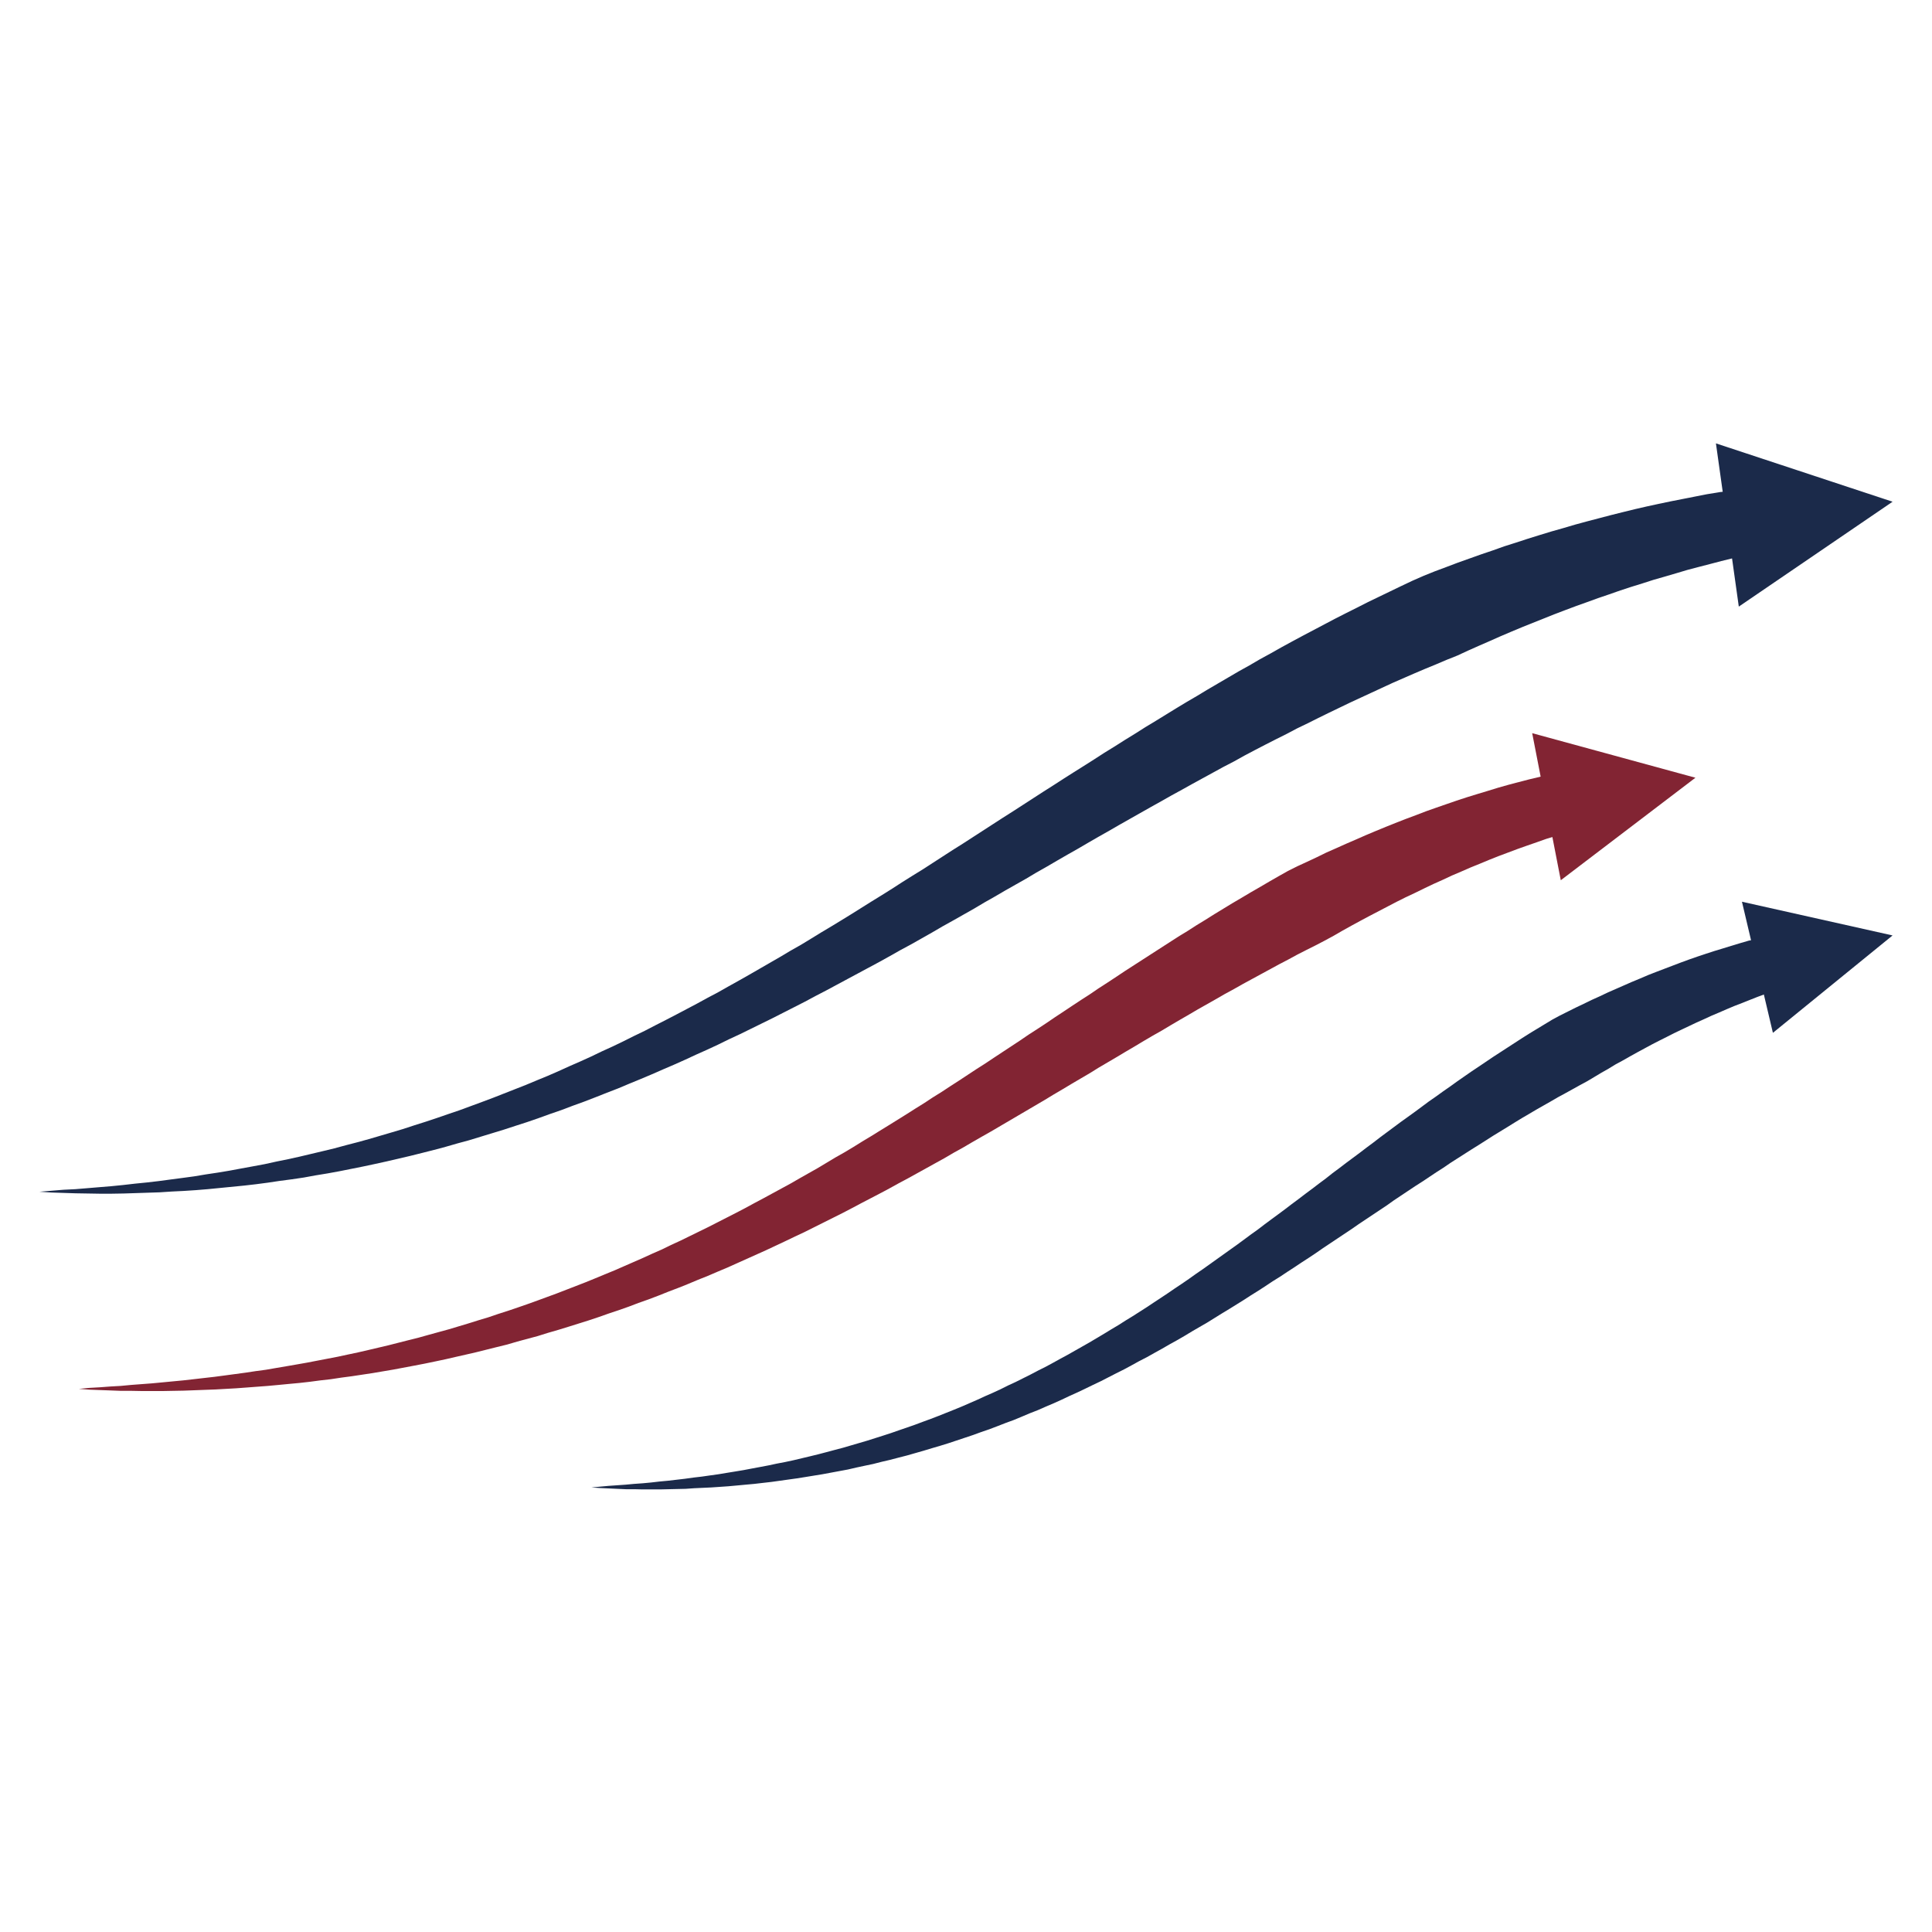
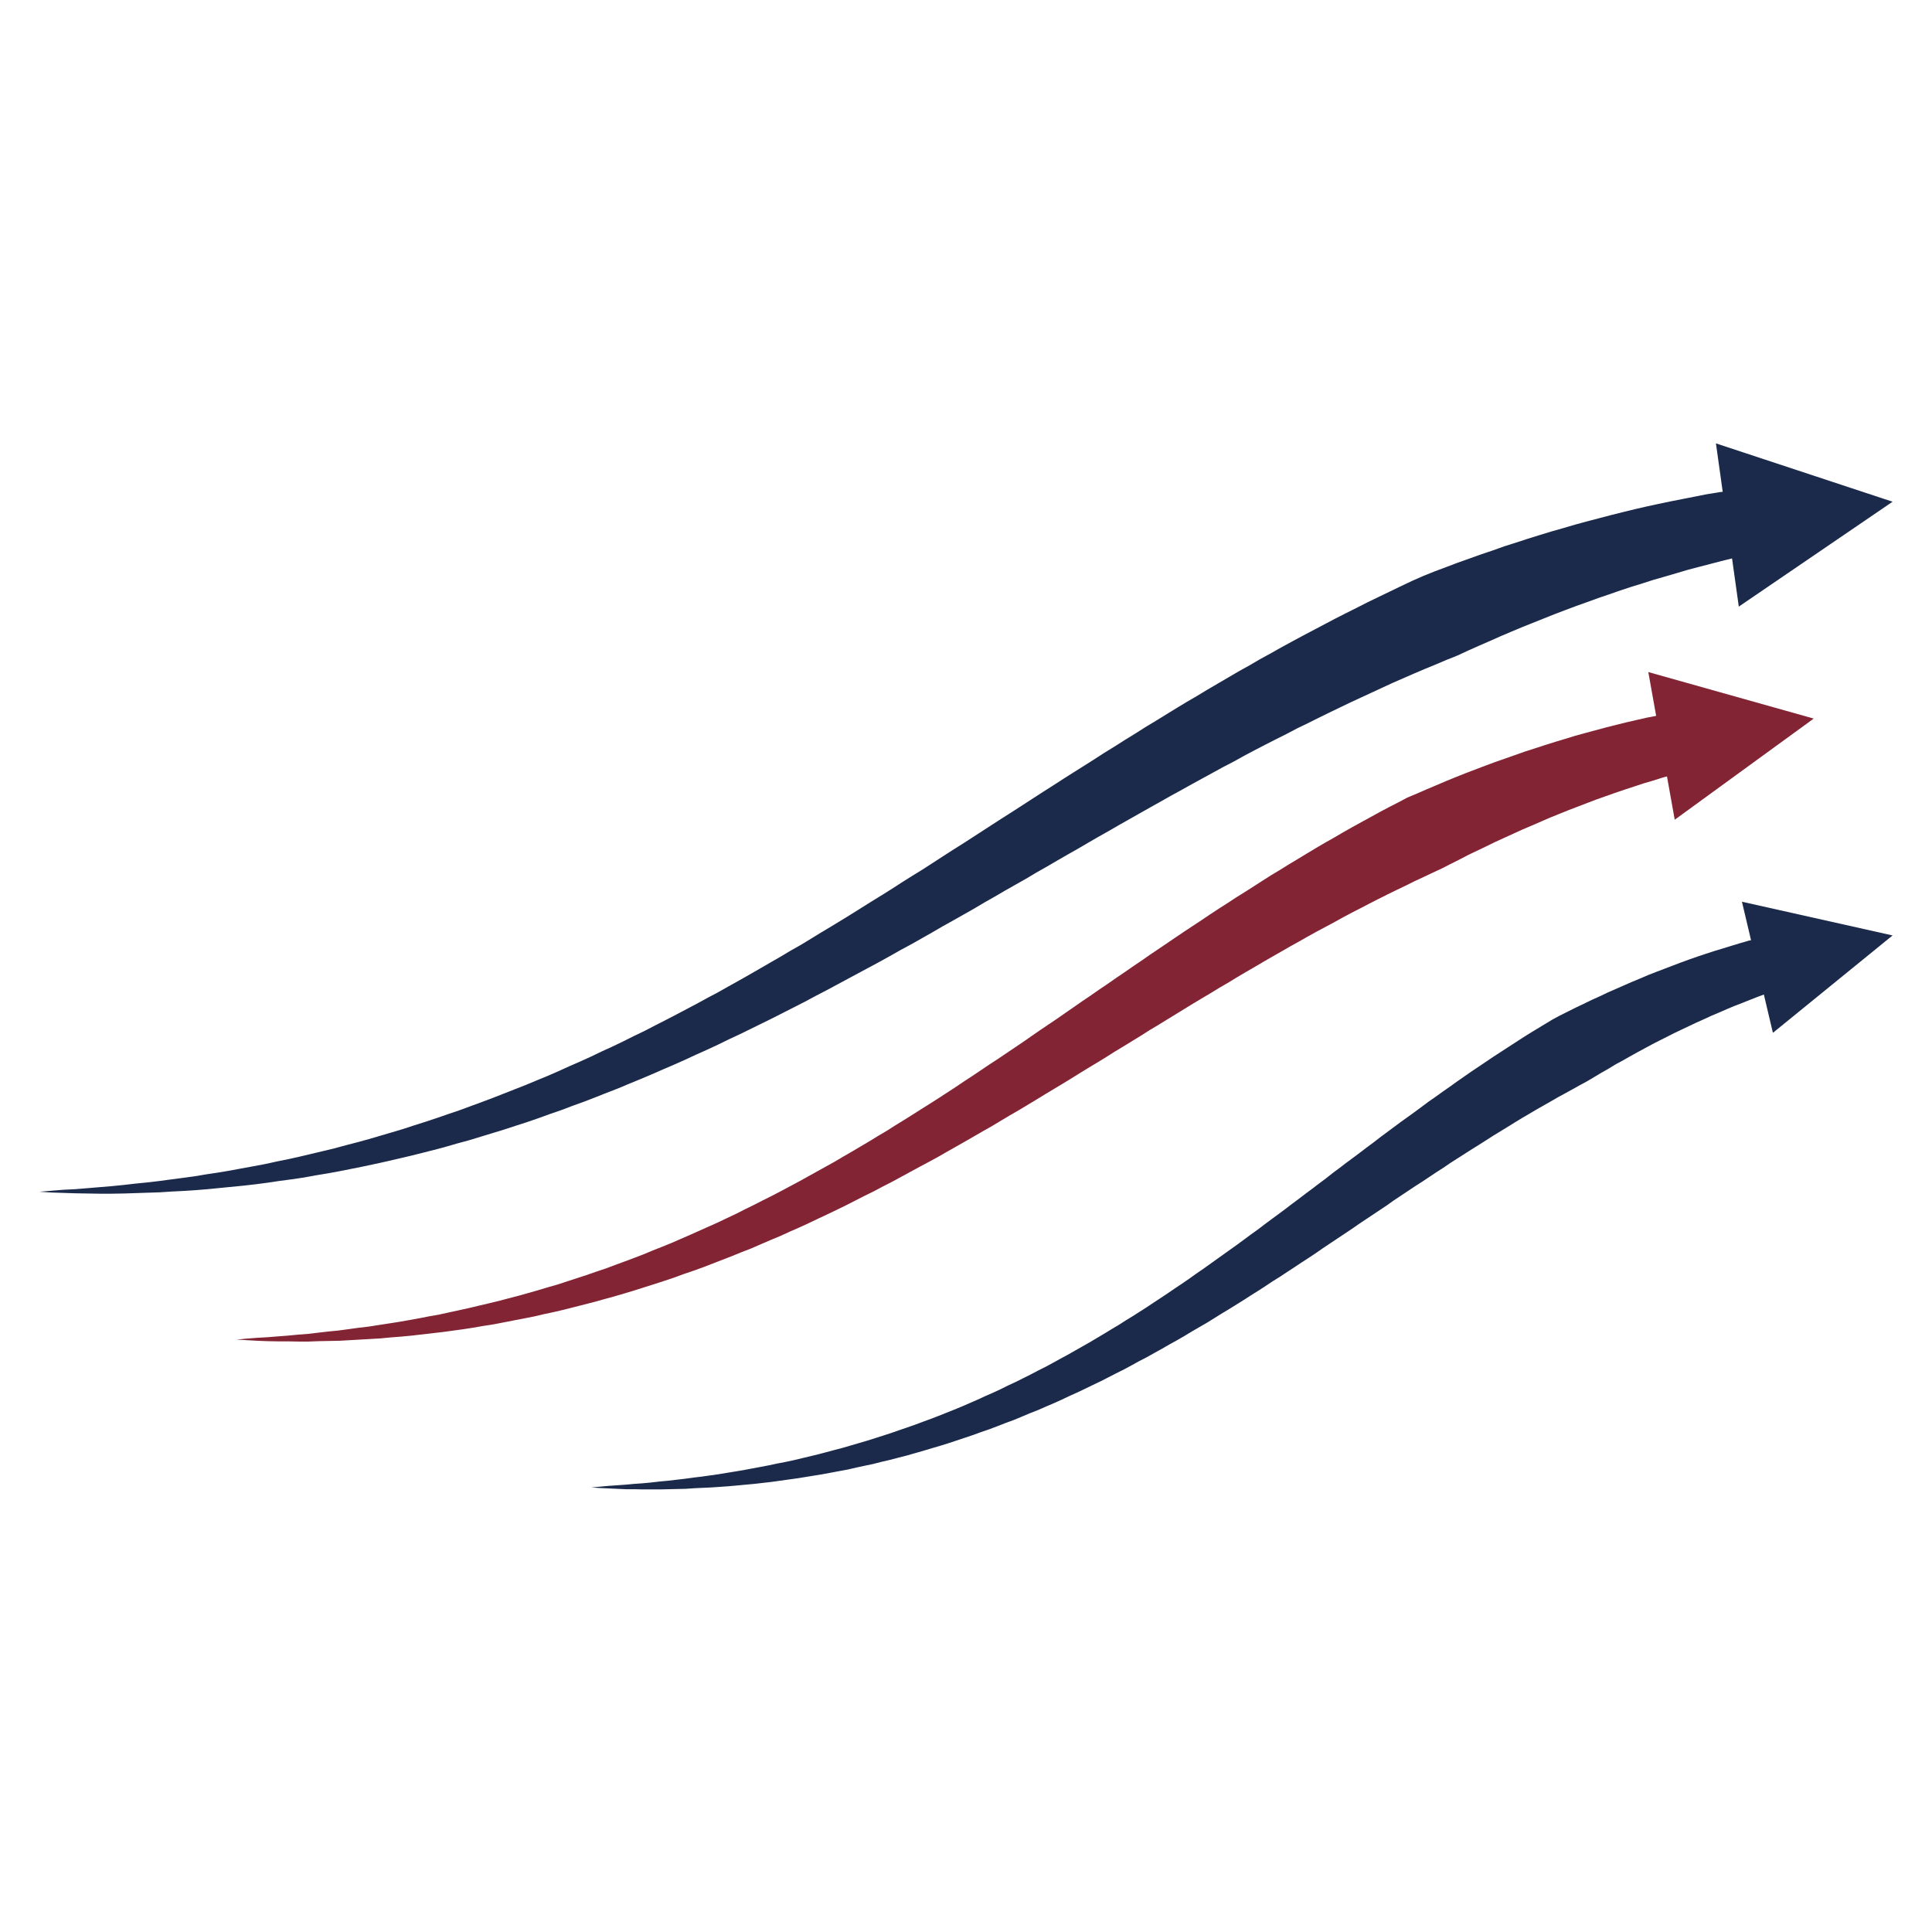
<svg xmlns="http://www.w3.org/2000/svg" viewBox="0.00 3.55 98.00 98.00" width="980" height="980">
  <path d="M2.00 64.00 L2.61 64.04 L3.22 64.06 L3.83 64.08 L4.44 64.09 L5.05 64.10 L5.66 64.10 L6.27 64.09 L6.88 64.07 L7.49 64.05 L8.10 64.03 L8.71 63.99 L9.32 63.96 L9.93 63.92 L10.54 63.87 L11.15 63.81 L11.76 63.75 L12.37 63.69 L12.98 63.62 L13.59 63.54 L14.19 63.45 L14.80 63.37 L15.41 63.28 L16.01 63.17 L16.62 63.07 L17.22 62.96 L17.82 62.84 L18.42 62.72 L19.03 62.59 L19.62 62.46 L20.22 62.32 L20.82 62.18 L21.42 62.03 L22.01 61.88 L22.61 61.72 L23.20 61.55 L23.79 61.39 L24.38 61.21 L24.97 61.03 L25.56 60.85 L26.14 60.66 L26.73 60.47 L27.31 60.27 L27.89 60.06 L28.47 59.86 L29.05 59.64 L29.63 59.43 L30.20 59.21 L30.78 58.98 L31.35 58.76 L31.92 58.52 L32.48 58.29 L33.05 58.05 L33.62 57.80 L34.18 57.56 L34.74 57.31 L35.30 57.05 L35.86 56.80 L36.42 56.54 L36.97 56.27 L37.53 56.01 L38.08 55.74 L38.63 55.47 L39.18 55.20 L39.73 54.92 L40.28 54.64 L40.83 54.36 L41.37 54.07 L41.91 53.79 L42.45 53.50 L42.99 53.21 L43.53 52.92 L44.07 52.63 L44.61 52.34 L45.15 52.04 L45.68 51.74 L46.22 51.45 L46.75 51.15 L47.28 50.85 L47.81 50.54 L48.35 50.24 L48.88 49.94 L49.41 49.64 L49.93 49.33 L50.46 49.03 L50.99 48.72 L51.52 48.42 L52.05 48.12 L52.57 47.81 L53.10 47.51 L53.63 47.20 L54.15 46.90 L54.68 46.60 L55.21 46.29 L55.73 45.99 L56.26 45.69 L56.78 45.39 L57.31 45.09 L57.84 44.79 L58.37 44.49 L58.89 44.20 L59.42 43.90 L59.95 43.61 L60.47 43.32 L61.00 43.03 L61.53 42.74 L62.06 42.45 L62.60 42.17 L63.12 41.88 L63.65 41.60 L64.19 41.32 L64.72 41.05 L65.26 40.78 L65.79 40.50 L66.33 40.24 L66.87 39.97 L67.40 39.71 L67.94 39.45 L68.48 39.19 L69.02 38.94 L69.56 38.69 L70.10 38.44 L70.64 38.19 L71.19 37.95 L71.74 37.71 L72.28 37.48 L72.84 37.25 L73.38 37.02 L73.93 36.80 L74.47 36.55 L75.01 36.31 L75.56 36.07 L76.10 35.83 L76.64 35.60 L77.19 35.37 L77.74 35.15 L78.29 34.93 L78.84 34.71 L79.39 34.50 L79.95 34.29 L80.51 34.09 L81.06 33.89 L81.62 33.70 L82.19 33.50 L82.74 33.32 L83.32 33.14 L83.88 32.96 L84.44 32.80 L85.02 32.63 L85.59 32.46 L86.16 32.31 L86.74 32.16 L87.31 32.01 L87.84 31.88 L88.39 31.78 L88.98 31.67 L89.58 31.56 L90.18 31.46 L90.78 31.35 L91.37 31.24 L91.97 31.12 L91.54 28.07 L90.94 28.13 L90.33 28.19 L89.73 28.25 L89.12 28.31 L88.51 28.37 L87.90 28.44 L87.25 28.51 L86.58 28.62 L85.97 28.74 L85.36 28.86 L84.75 28.98 L84.13 29.11 L83.53 29.24 L82.92 29.38 L82.31 29.53 L81.71 29.68 L81.10 29.84 L80.49 30.00 L79.90 30.16 L79.29 30.34 L78.69 30.51 L78.10 30.69 L77.49 30.88 L76.91 31.07 L76.31 31.26 L75.72 31.47 L75.13 31.67 L74.54 31.88 L73.95 32.09 L73.37 32.31 L72.78 32.53 L72.21 32.76 L71.64 33.01 L71.07 33.28 L70.51 33.55 L69.95 33.82 L69.39 34.09 L68.84 34.37 L68.28 34.65 L67.73 34.93 L67.18 35.22 L66.63 35.51 L66.08 35.80 L65.54 36.09 L64.99 36.39 L64.46 36.69 L63.91 36.99 L63.38 37.30 L62.84 37.60 L62.31 37.91 L61.78 38.22 L61.25 38.53 L60.72 38.85 L60.19 39.16 L59.66 39.48 L59.14 39.80 L58.62 40.12 L58.09 40.44 L57.57 40.77 L57.05 41.09 L56.53 41.42 L56.01 41.74 L55.50 42.07 L54.98 42.40 L54.47 42.72 L53.95 43.05 L53.44 43.38 L52.92 43.71 L52.41 44.04 L51.90 44.37 L51.39 44.70 L50.87 45.03 L50.36 45.36 L49.85 45.69 L49.34 46.02 L48.83 46.35 L48.32 46.67 L47.81 47.00 L47.30 47.33 L46.79 47.66 L46.27 47.98 L45.76 48.30 L45.25 48.63 L44.74 48.95 L44.22 49.27 L43.71 49.59 L43.20 49.91 L42.68 50.23 L42.17 50.54 L41.65 50.85 L41.13 51.17 L40.62 51.48 L40.09 51.78 L39.57 52.09 L39.05 52.39 L38.53 52.69 L38.01 52.99 L37.48 53.29 L36.96 53.58 L36.43 53.88 L35.90 54.16 L35.37 54.45 L34.84 54.73 L34.31 55.01 L33.77 55.29 L33.24 55.56 L32.70 55.84 L32.16 56.10 L31.62 56.37 L31.08 56.63 L30.53 56.88 L29.99 57.14 L29.44 57.39 L28.89 57.63 L28.34 57.88 L27.79 58.12 L27.23 58.35 L26.68 58.58 L26.12 58.80 L25.56 59.02 L25.00 59.24 L24.44 59.45 L23.87 59.66 L23.30 59.87 L22.74 60.06 L22.16 60.26 L21.59 60.45 L21.02 60.63 L20.44 60.82 L19.87 60.99 L19.29 61.16 L18.71 61.33 L18.13 61.49 L17.55 61.64 L16.96 61.80 L16.38 61.94 L15.79 62.08 L15.20 62.22 L14.61 62.35 L14.02 62.47 L13.43 62.60 L12.84 62.71 L12.24 62.82 L11.65 62.93 L11.05 63.03 L10.45 63.12 L9.85 63.22 L9.26 63.30 L8.65 63.38 L8.05 63.46 L7.45 63.53 L6.85 63.59 L6.24 63.66 L5.64 63.72 L5.03 63.77 L4.43 63.82 L3.82 63.87 L3.22 63.90 L2.61 63.95 L2.00 64.00 Z" fill="#1B2A4A" />
  <path d="M96.00 29.00 L88.20 34.32 L87.04 26.04 Z" fill="#1B2A4A" />
-   <path d="M4.00 74.00 L4.53 74.04 L5.06 74.06 L5.60 74.08 L6.13 74.10 L6.66 74.10 L7.19 74.11 L7.73 74.11 L8.26 74.11 L8.79 74.10 L9.33 74.09 L9.86 74.07 L10.39 74.05 L10.93 74.03 L11.46 74.00 L11.99 73.97 L12.53 73.93 L13.06 73.89 L13.59 73.85 L14.13 73.80 L14.65 73.75 L15.19 73.70 L15.72 73.64 L16.25 73.57 L16.78 73.51 L17.31 73.43 L17.84 73.36 L18.37 73.28 L18.90 73.20 L19.43 73.11 L19.96 73.02 L20.49 72.92 L21.02 72.82 L21.54 72.72 L22.07 72.61 L22.59 72.50 L23.11 72.38 L23.64 72.26 L24.16 72.14 L24.68 72.01 L25.20 71.88 L25.73 71.75 L26.24 71.60 L26.76 71.46 L27.28 71.32 L27.79 71.16 L28.31 71.01 L28.83 70.85 L29.34 70.69 L29.85 70.53 L30.36 70.36 L30.87 70.18 L31.38 70.01 L31.89 69.83 L32.39 69.64 L32.90 69.46 L33.40 69.27 L33.90 69.07 L34.40 68.88 L34.90 68.68 L35.40 68.47 L35.90 68.27 L36.39 68.06 L36.89 67.85 L37.38 67.63 L37.87 67.41 L38.36 67.19 L38.85 66.97 L39.34 66.74 L39.83 66.51 L40.31 66.28 L40.80 66.05 L41.28 65.81 L41.76 65.57 L42.24 65.33 L42.72 65.09 L43.20 64.84 L43.67 64.59 L44.15 64.34 L44.63 64.09 L45.10 63.84 L45.57 63.58 L46.04 63.33 L46.51 63.07 L46.98 62.81 L47.45 62.55 L47.92 62.29 L48.38 62.02 L48.85 61.76 L49.31 61.49 L49.78 61.22 L50.24 60.96 L50.70 60.69 L51.16 60.42 L51.62 60.15 L52.08 59.88 L52.54 59.61 L53.00 59.34 L53.46 59.06 L53.92 58.79 L54.37 58.52 L54.83 58.25 L55.29 57.98 L55.74 57.70 L56.20 57.43 L56.66 57.16 L57.11 56.89 L57.57 56.62 L58.02 56.35 L58.48 56.08 L58.94 55.82 L59.39 55.55 L59.85 55.28 L60.30 55.02 L60.76 54.75 L61.22 54.49 L61.68 54.23 L62.13 53.97 L62.59 53.72 L63.05 53.46 L63.51 53.21 L63.97 52.96 L64.43 52.71 L64.89 52.46 L65.35 52.22 L65.81 51.97 L66.28 51.73 L66.74 51.50 L67.20 51.26 L67.66 51.01 L68.11 50.75 L68.56 50.50 L69.02 50.25 L69.47 50.01 L69.93 49.77 L70.39 49.53 L70.85 49.29 L71.31 49.06 L71.78 48.84 L72.25 48.61 L72.71 48.39 L73.18 48.18 L73.65 47.96 L74.12 47.76 L74.60 47.55 L75.07 47.36 L75.55 47.16 L76.03 46.97 L76.51 46.79 L76.99 46.61 L77.47 46.44 L77.96 46.27 L78.44 46.10 L78.87 45.97 L79.34 45.86 L79.86 45.74 L80.37 45.61 L80.89 45.49 L81.41 45.37 L81.93 45.25 L82.44 45.12 L81.91 42.37 L81.38 42.44 L80.85 42.52 L80.33 42.60 L79.80 42.68 L79.28 42.77 L78.75 42.85 L78.17 42.94 L77.58 43.08 L77.04 43.22 L76.51 43.36 L75.98 43.51 L75.46 43.67 L74.93 43.83 L74.41 43.99 L73.89 44.16 L73.37 44.34 L72.85 44.52 L72.34 44.70 L71.82 44.90 L71.31 45.09 L70.80 45.29 L70.30 45.49 L69.79 45.70 L69.29 45.91 L68.79 46.13 L68.28 46.35 L67.79 46.57 L67.29 46.79 L66.80 47.03 L66.31 47.26 L65.81 47.49 L65.33 47.73 L64.85 48.00 L64.38 48.27 L63.92 48.54 L63.45 48.81 L62.98 49.09 L62.52 49.36 L62.06 49.64 L61.60 49.92 L61.14 50.21 L60.68 50.49 L60.23 50.78 L59.77 51.06 L59.32 51.35 L58.87 51.64 L58.42 51.93 L57.97 52.22 L57.52 52.51 L57.07 52.80 L56.62 53.10 L56.18 53.39 L55.73 53.68 L55.29 53.98 L54.84 54.27 L54.40 54.56 L53.95 54.86 L53.51 55.15 L53.07 55.45 L52.63 55.74 L52.18 56.03 L51.74 56.33 L51.30 56.62 L50.86 56.91 L50.42 57.20 L49.97 57.50 L49.53 57.78 L49.09 58.07 L48.65 58.36 L48.20 58.65 L47.76 58.94 L47.31 59.22 L46.87 59.51 L46.42 59.79 L45.98 60.07 L45.53 60.35 L45.08 60.63 L44.64 60.90 L44.19 61.18 L43.74 61.45 L43.29 61.73 L42.84 62.00 L42.38 62.26 L41.93 62.53 L41.48 62.80 L41.02 63.06 L40.56 63.32 L40.11 63.58 L39.65 63.83 L39.19 64.08 L38.73 64.33 L38.26 64.58 L37.80 64.83 L37.34 65.07 L36.87 65.31 L36.40 65.55 L35.93 65.79 L35.46 66.02 L34.99 66.25 L34.52 66.48 L34.04 66.70 L33.57 66.93 L33.09 67.14 L32.61 67.36 L32.13 67.57 L31.65 67.78 L31.17 67.99 L30.68 68.19 L30.20 68.39 L29.71 68.59 L29.22 68.78 L28.73 68.97 L28.24 69.16 L27.75 69.34 L27.26 69.52 L26.76 69.70 L26.27 69.87 L25.77 70.04 L25.27 70.20 L24.77 70.37 L24.27 70.52 L23.76 70.68 L23.26 70.83 L22.76 70.98 L22.25 71.12 L21.74 71.26 L21.24 71.40 L20.72 71.53 L20.21 71.66 L19.70 71.79 L19.19 71.91 L18.68 72.03 L18.16 72.15 L17.64 72.26 L17.13 72.37 L16.61 72.47 L16.09 72.57 L15.57 72.67 L15.06 72.76 L14.54 72.85 L14.01 72.94 L13.49 73.03 L12.97 73.10 L12.44 73.18 L11.92 73.25 L11.40 73.32 L10.87 73.39 L10.34 73.45 L9.82 73.51 L9.29 73.57 L8.76 73.62 L8.24 73.67 L7.71 73.72 L7.18 73.76 L6.65 73.80 L6.12 73.85 L5.59 73.88 L5.06 73.92 L4.53 73.95 L4.00 74.00 Z" fill="#822433" />
-   <path d="M86.00 43.00 L79.17 48.20 L77.72 40.74 Z" fill="#822433" />
+   <path d="M12.00 71.50 L12.52 71.53 L13.04 71.56 L13.56 71.58 L14.08 71.59 L14.60 71.59 L15.13 71.60 L15.65 71.60 L16.17 71.58 L16.69 71.57 L17.21 71.56 L17.74 71.53 L18.26 71.50 L18.78 71.47 L19.30 71.44 L19.82 71.39 L20.34 71.35 L20.87 71.30 L21.39 71.24 L21.91 71.18 L22.43 71.12 L22.95 71.05 L23.46 70.98 L23.98 70.90 L24.50 70.81 L25.02 70.73 L25.54 70.63 L26.05 70.53 L26.57 70.43 L27.08 70.33 L27.59 70.21 L28.11 70.10 L28.62 69.98 L29.13 69.85 L29.64 69.72 L30.15 69.59 L30.65 69.45 L31.16 69.31 L31.67 69.16 L32.17 69.01 L32.67 68.85 L33.18 68.69 L33.67 68.53 L34.18 68.36 L34.67 68.18 L35.17 68.01 L35.67 67.83 L36.16 67.64 L36.65 67.45 L37.14 67.26 L37.63 67.06 L38.12 66.87 L38.60 66.66 L39.09 66.45 L39.57 66.25 L40.05 66.03 L40.53 65.82 L41.01 65.60 L41.49 65.37 L41.96 65.15 L42.44 64.92 L42.91 64.69 L43.38 64.45 L43.85 64.21 L44.32 63.98 L44.79 63.73 L45.26 63.49 L45.72 63.24 L46.18 62.99 L46.64 62.74 L47.11 62.49 L47.57 62.24 L48.02 61.98 L48.48 61.72 L48.94 61.46 L49.39 61.20 L49.84 60.94 L50.30 60.68 L50.75 60.41 L51.20 60.14 L51.65 59.88 L52.10 59.61 L52.55 59.34 L52.99 59.07 L53.44 58.80 L53.89 58.53 L54.33 58.26 L54.78 57.98 L55.22 57.71 L55.67 57.44 L56.11 57.17 L56.55 56.89 L57.00 56.62 L57.44 56.35 L57.88 56.08 L58.32 55.80 L58.77 55.53 L59.21 55.26 L59.65 54.99 L60.09 54.72 L60.53 54.45 L60.98 54.18 L61.42 53.92 L61.86 53.65 L62.31 53.39 L62.75 53.12 L63.19 52.86 L63.64 52.60 L64.08 52.34 L64.53 52.08 L64.97 51.83 L65.42 51.57 L65.87 51.32 L66.31 51.07 L66.76 50.82 L67.21 50.58 L67.66 50.34 L68.11 50.09 L68.56 49.85 L69.01 49.62 L69.47 49.38 L69.92 49.15 L70.38 48.92 L70.83 48.70 L71.29 48.48 L71.75 48.25 L72.20 48.04 L72.67 47.82 L73.12 47.61 L73.57 47.38 L74.03 47.15 L74.47 46.92 L74.93 46.70 L75.39 46.48 L75.84 46.26 L76.30 46.05 L76.76 45.84 L77.22 45.63 L77.69 45.43 L78.15 45.23 L78.61 45.03 L79.08 44.84 L79.55 44.65 L80.02 44.47 L80.49 44.29 L80.96 44.11 L81.44 43.94 L81.92 43.77 L82.39 43.61 L82.88 43.45 L83.36 43.29 L83.84 43.15 L84.31 43.00 L84.75 42.88 L85.22 42.77 L85.73 42.66 L86.24 42.55 L86.74 42.44 L87.25 42.32 L87.76 42.21 L88.27 42.09 L87.77 39.34 L87.26 39.40 L86.74 39.47 L86.22 39.54 L85.71 39.61 L85.19 39.68 L84.68 39.76 L84.12 39.84 L83.55 39.95 L83.02 40.07 L82.50 40.19 L81.97 40.32 L81.46 40.45 L80.94 40.59 L80.42 40.73 L79.91 40.87 L79.39 41.03 L78.89 41.18 L78.38 41.34 L77.86 41.51 L77.36 41.67 L76.85 41.85 L76.34 42.03 L75.85 42.20 L75.34 42.39 L74.84 42.58 L74.34 42.77 L73.84 42.97 L73.35 43.17 L72.86 43.38 L72.36 43.59 L71.88 43.80 L71.38 44.01 L70.91 44.26 L70.44 44.50 L69.97 44.75 L69.50 45.01 L69.04 45.26 L68.57 45.52 L68.11 45.78 L67.65 46.05 L67.19 46.31 L66.73 46.58 L66.28 46.85 L65.82 47.13 L65.37 47.40 L64.92 47.68 L64.47 47.95 L64.03 48.23 L63.58 48.52 L63.14 48.80 L62.69 49.08 L62.25 49.37 L61.81 49.65 L61.37 49.94 L60.94 50.23 L60.50 50.52 L60.06 50.81 L59.63 51.10 L59.19 51.40 L58.76 51.69 L58.33 51.98 L57.90 52.28 L57.47 52.57 L57.04 52.87 L56.61 53.16 L56.18 53.46 L55.75 53.75 L55.32 54.05 L54.89 54.34 L54.46 54.64 L54.04 54.93 L53.61 55.23 L53.18 55.52 L52.75 55.81 L52.33 56.10 L51.90 56.40 L51.47 56.69 L51.04 56.98 L50.61 57.27 L50.18 57.55 L49.75 57.84 L49.32 58.13 L48.89 58.41 L48.46 58.70 L48.03 58.98 L47.60 59.26 L47.16 59.54 L46.73 59.81 L46.29 60.09 L45.86 60.36 L45.42 60.63 L44.98 60.91 L44.54 61.17 L44.10 61.44 L43.66 61.70 L43.22 61.96 L42.77 62.22 L42.33 62.48 L41.88 62.73 L41.43 62.98 L40.98 63.23 L40.53 63.48 L40.08 63.72 L39.63 63.96 L39.17 64.20 L38.71 64.43 L38.26 64.66 L37.79 64.89 L37.34 65.12 L36.87 65.34 L36.41 65.56 L35.94 65.77 L35.47 65.98 L35.00 66.19 L34.54 66.39 L34.06 66.60 L33.59 66.79 L33.11 66.98 L32.63 67.18 L32.16 67.36 L31.68 67.54 L31.19 67.72 L30.71 67.90 L30.23 68.06 L29.74 68.23 L29.25 68.39 L28.76 68.55 L28.27 68.71 L27.78 68.85 L27.28 69.00 L26.79 69.14 L26.29 69.28 L25.79 69.41 L25.30 69.54 L24.80 69.66 L24.29 69.78 L23.79 69.90 L23.29 70.01 L22.78 70.12 L22.28 70.23 L21.77 70.32 L21.26 70.42 L20.76 70.51 L20.25 70.60 L19.74 70.68 L19.22 70.76 L18.71 70.84 L18.20 70.90 L17.69 70.97 L17.17 71.04 L16.66 71.09 L16.14 71.15 L15.63 71.21 L15.11 71.25 L14.59 71.30 L14.07 71.34 L13.56 71.38 L13.04 71.41 L12.52 71.45 L12.00 71.50 Z" fill="#822433" />
+   <path d="M92.00 40.00 L84.95 45.13 L83.61 37.64 Z" fill="#822433" />
  <path d="M30.00 79.00 L30.43 79.03 L30.87 79.05 L31.30 79.07 L31.74 79.09 L32.17 79.09 L32.60 79.10 L33.04 79.10 L33.47 79.10 L33.91 79.09 L34.34 79.08 L34.78 79.07 L35.21 79.04 L35.65 79.02 L36.08 79.00 L36.52 78.97 L36.95 78.94 L37.39 78.90 L37.82 78.86 L38.26 78.82 L38.69 78.77 L39.13 78.72 L39.56 78.66 L39.99 78.60 L40.42 78.54 L40.86 78.47 L41.29 78.40 L41.72 78.33 L42.15 78.25 L42.58 78.17 L43.01 78.09 L43.44 77.99 L43.86 77.90 L44.29 77.81 L44.72 77.70 L45.15 77.60 L45.57 77.49 L46.00 77.38 L46.42 77.26 L46.84 77.14 L47.27 77.01 L47.68 76.89 L48.10 76.76 L48.52 76.62 L48.94 76.48 L49.36 76.34 L49.77 76.19 L50.18 76.05 L50.60 75.89 L51.01 75.73 L51.42 75.58 L51.83 75.41 L52.23 75.24 L52.64 75.08 L53.05 74.90 L53.45 74.73 L53.85 74.55 L54.25 74.36 L54.65 74.18 L55.05 73.99 L55.44 73.80 L55.84 73.61 L56.23 73.41 L56.62 73.21 L57.02 73.01 L57.41 72.80 L57.79 72.59 L58.18 72.39 L58.57 72.17 L58.95 71.96 L59.33 71.74 L59.71 71.53 L60.09 71.31 L60.47 71.08 L60.85 70.86 L61.23 70.64 L61.60 70.41 L61.97 70.18 L62.35 69.95 L62.72 69.72 L63.09 69.49 L63.46 69.25 L63.83 69.02 L64.20 68.78 L64.56 68.54 L64.93 68.31 L65.29 68.07 L65.66 67.83 L66.02 67.59 L66.39 67.35 L66.75 67.11 L67.11 66.86 L67.47 66.62 L67.83 66.38 L68.19 66.14 L68.55 65.90 L68.91 65.65 L69.27 65.41 L69.63 65.17 L69.99 64.93 L70.35 64.69 L70.70 64.44 L71.06 64.20 L71.42 63.96 L71.78 63.72 L72.14 63.49 L72.50 63.25 L72.86 63.01 L73.22 62.78 L73.57 62.54 L73.93 62.31 L74.29 62.08 L74.65 61.85 L75.02 61.62 L75.38 61.39 L75.74 61.16 L76.10 60.94 L76.46 60.72 L76.83 60.49 L77.19 60.27 L77.55 60.06 L77.92 59.84 L78.29 59.63 L78.66 59.42 L79.02 59.21 L79.39 59.01 L79.77 58.80 L80.13 58.60 L80.50 58.40 L80.87 58.18 L81.22 57.97 L81.59 57.76 L81.95 57.54 L82.32 57.34 L82.69 57.13 L83.05 56.93 L83.42 56.73 L83.79 56.53 L84.16 56.34 L84.54 56.15 L84.91 55.96 L85.29 55.78 L85.67 55.60 L86.05 55.42 L86.43 55.25 L86.82 55.07 L87.20 54.91 L87.59 54.74 L87.97 54.58 L88.36 54.43 L88.76 54.27 L89.14 54.12 L89.49 53.99 L89.85 53.88 L90.26 53.77 L90.68 53.65 L91.10 53.53 L91.51 53.42 L91.93 53.30 L92.35 53.18 L92.76 53.06 L92.19 50.60 L91.76 50.68 L91.33 50.76 L90.91 50.84 L90.48 50.92 L90.06 51.00 L89.63 51.08 L89.20 51.17 L88.72 51.26 L88.24 51.40 L87.81 51.53 L87.39 51.66 L86.96 51.79 L86.53 51.93 L86.11 52.07 L85.68 52.22 L85.27 52.37 L84.85 52.53 L84.43 52.69 L84.01 52.85 L83.60 53.01 L83.18 53.19 L82.77 53.36 L82.36 53.54 L81.95 53.72 L81.54 53.90 L81.14 54.09 L80.74 54.27 L80.33 54.47 L79.93 54.66 L79.53 54.86 L79.13 55.06 L78.74 55.27 L78.36 55.50 L77.98 55.73 L77.60 55.96 L77.22 56.20 L76.85 56.44 L76.48 56.68 L76.11 56.92 L75.74 57.16 L75.37 57.41 L75.00 57.66 L74.64 57.90 L74.28 58.15 L73.92 58.40 L73.56 58.66 L73.20 58.91 L72.84 59.17 L72.48 59.42 L72.13 59.68 L71.78 59.94 L71.42 60.20 L71.07 60.45 L70.72 60.71 L70.37 60.97 L70.02 61.23 L69.67 61.50 L69.32 61.76 L68.98 62.02 L68.63 62.28 L68.28 62.54 L67.94 62.80 L67.59 63.06 L67.25 63.33 L66.90 63.59 L66.56 63.85 L66.21 64.11 L65.87 64.37 L65.52 64.63 L65.18 64.89 L64.83 65.15 L64.49 65.40 L64.14 65.66 L63.80 65.92 L63.45 66.17 L63.10 66.43 L62.76 66.68 L62.41 66.93 L62.06 67.18 L61.71 67.43 L61.36 67.68 L61.01 67.93 L60.66 68.17 L60.31 68.42 L59.96 68.66 L59.60 68.90 L59.25 69.14 L58.89 69.38 L58.54 69.61 L58.18 69.85 L57.82 70.08 L57.46 70.31 L57.10 70.53 L56.74 70.76 L56.37 70.98 L56.01 71.20 L55.64 71.42 L55.27 71.64 L54.90 71.85 L54.53 72.06 L54.16 72.27 L53.79 72.47 L53.41 72.68 L53.04 72.88 L52.66 73.07 L52.28 73.27 L51.90 73.46 L51.52 73.65 L51.13 73.83 L50.75 74.02 L50.36 74.20 L49.97 74.37 L49.58 74.55 L49.19 74.72 L48.80 74.89 L48.41 75.05 L48.01 75.21 L47.61 75.37 L47.22 75.52 L46.81 75.67 L46.41 75.82 L46.01 75.96 L45.60 76.10 L45.20 76.24 L44.80 76.37 L44.39 76.50 L43.98 76.63 L43.57 76.75 L43.16 76.87 L42.75 76.99 L42.33 77.10 L41.92 77.21 L41.50 77.32 L41.09 77.42 L40.67 77.52 L40.25 77.62 L39.83 77.71 L39.41 77.79 L38.99 77.88 L38.57 77.96 L38.14 78.04 L37.72 78.12 L37.30 78.19 L36.87 78.26 L36.45 78.33 L36.02 78.39 L35.60 78.45 L35.17 78.50 L34.74 78.56 L34.31 78.61 L33.88 78.66 L33.45 78.70 L33.02 78.75 L32.59 78.79 L32.16 78.82 L31.73 78.86 L31.30 78.89 L30.87 78.92 L30.43 78.96 L30.00 79.00 Z" fill="#1B2A4A" />
  <path d="M96.00 51.00 L89.93 55.94 L88.36 49.29 Z" fill="#1B2A4A" />
</svg>
